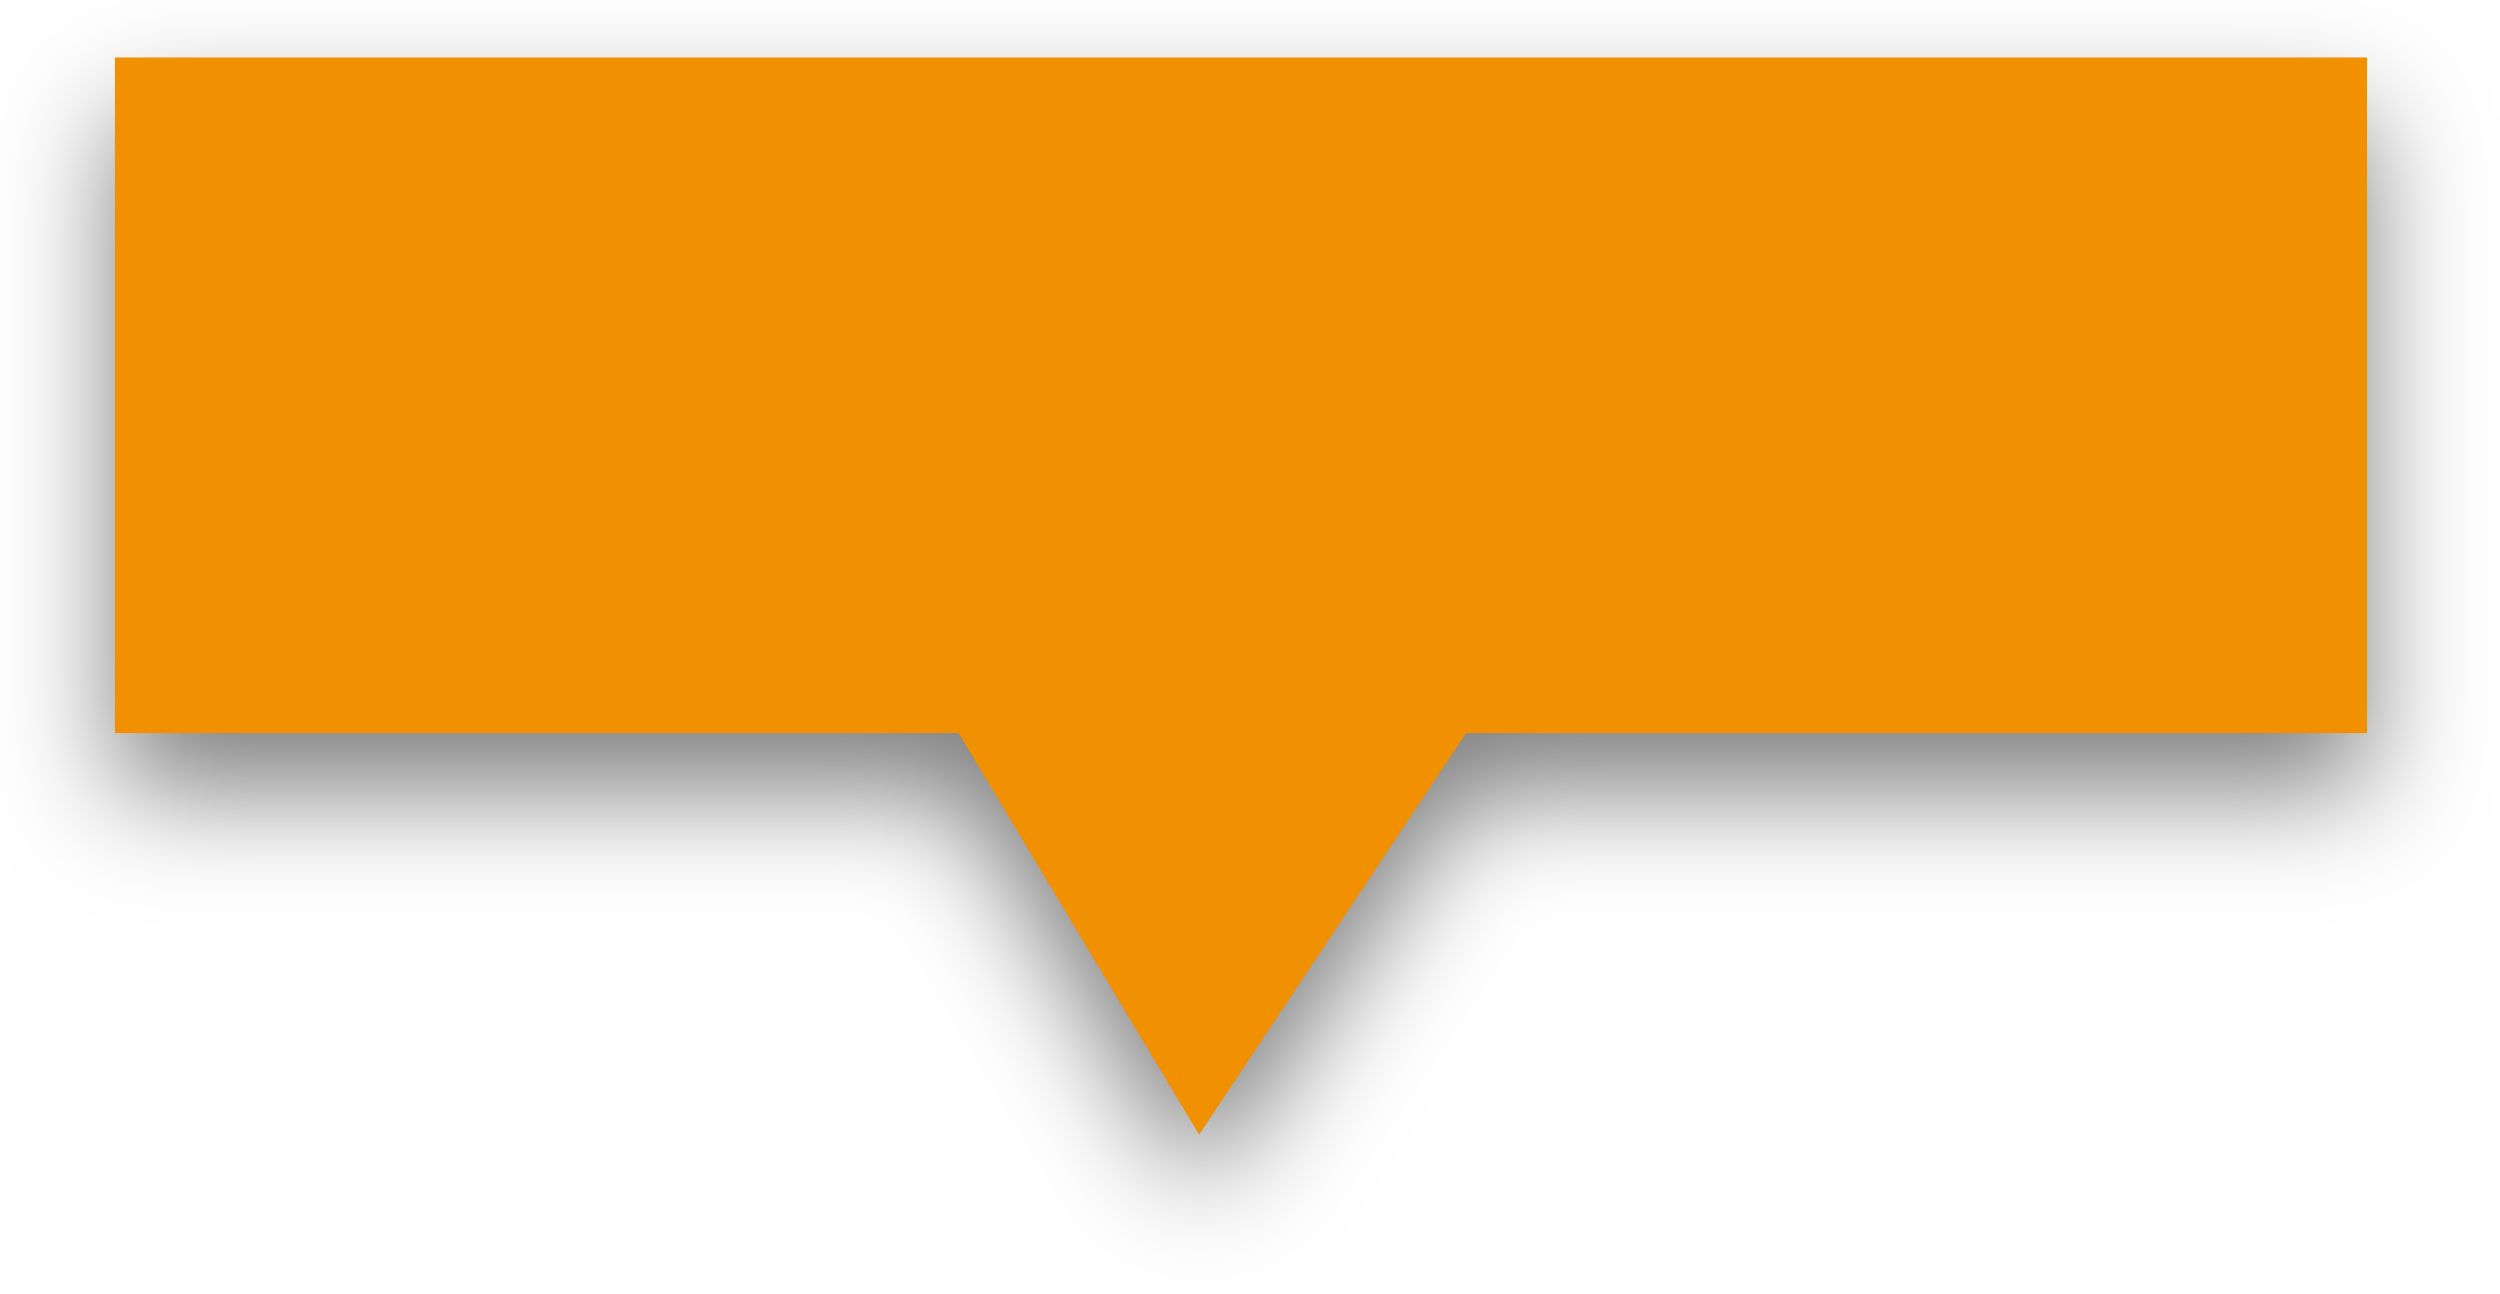
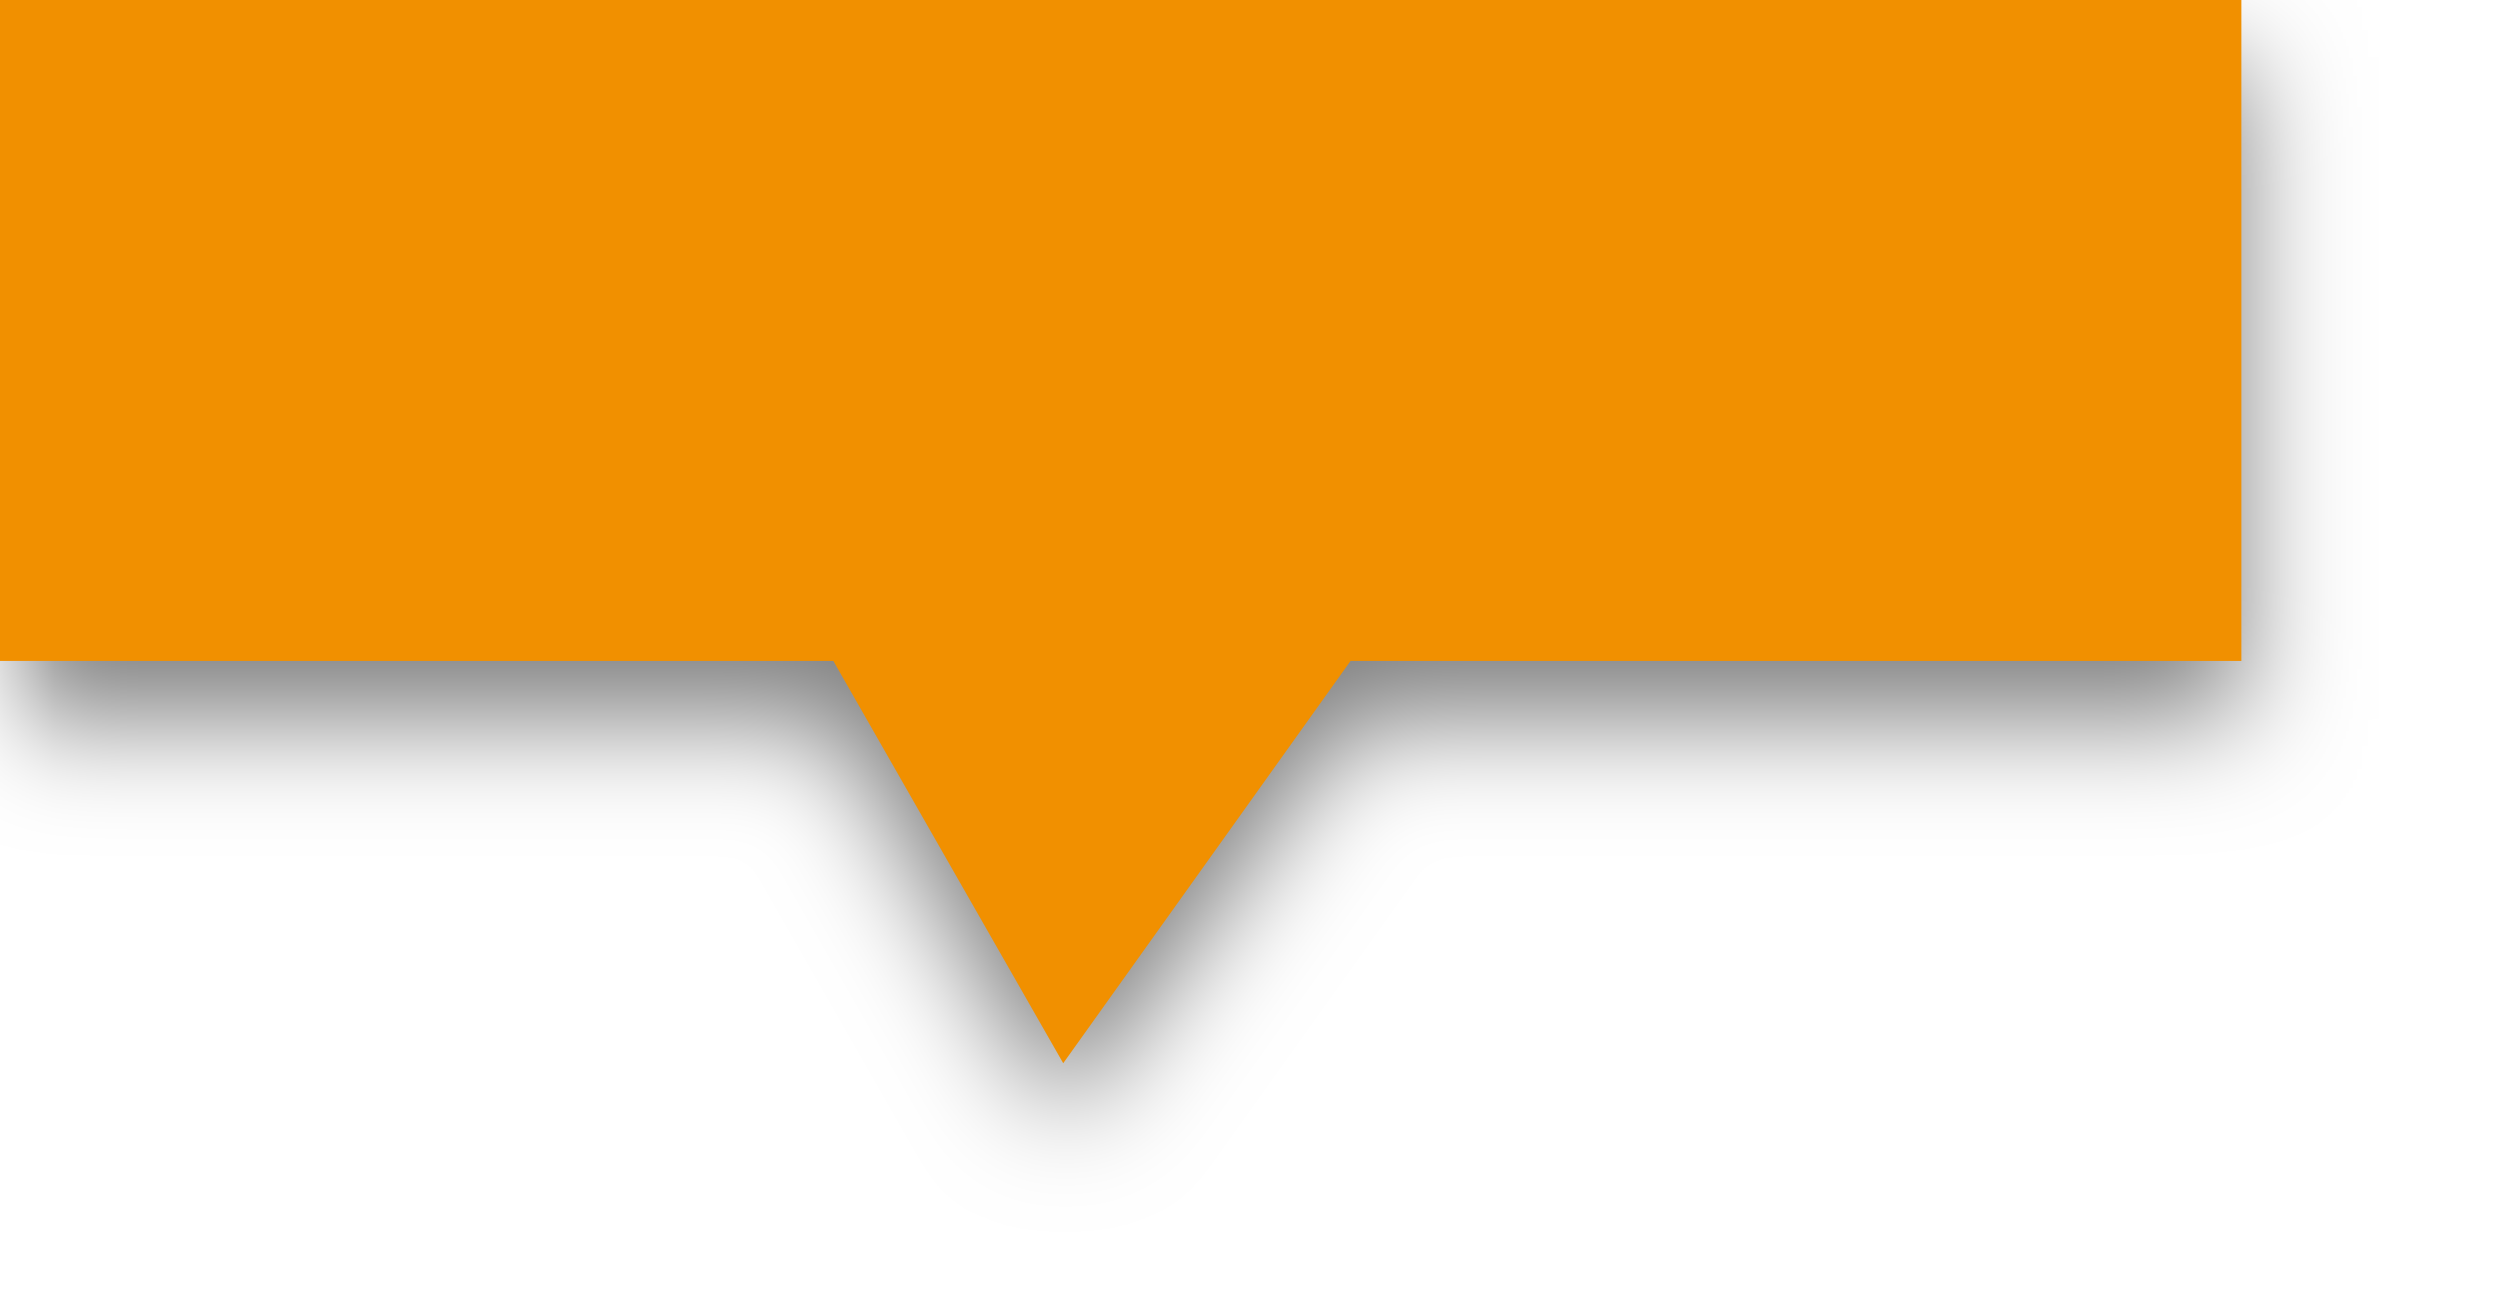
<svg xmlns="http://www.w3.org/2000/svg" xmlns:xlink="http://www.w3.org/1999/xlink" width="87px" height="45px" viewBox="0 0 87 45" version="1.1">
  <defs>
-     <path d="M33.361,25.512 L41.729,39.485 L51.022,25.512 L82.374,25.512 L82.374,2 L4,2 L4,25.512 L33.361,25.512 Z" id="path-1" />
+     <path d="M29,23 L37,37 L47,23 L78,23 L78,0 L0,0 L0,23 L29,23 Z" id="path-1" />
    <filter x="-50%" y="-50%" width="200%" height="200%" filterUnits="objectBoundingBox" id="filter-2">
      <feOffset dx="0" dy="2" in="SourceAlpha" result="shadowOffsetOuter1" />
      <feGaussianBlur stdDeviation="2" in="shadowOffsetOuter1" result="shadowBlurOuter1" />
      <feColorMatrix values="0 0 0 0 0   0 0 0 0 0   0 0 0 0 0  0 0 0 0.5 0" type="matrix" in="shadowBlurOuter1" />
    </filter>
  </defs>
  <g id="Page-1" stroke="none" stroke-width="1" fill="none" fill-rule="evenodd">
    <g id="Combined-Shape">
      <use fill="black" fill-opacity="1" filter="url(#filter-2)" xlink:href="#path-1" />
      <use fill="#F19000" fill-rule="evenodd" xlink:href="#path-1" />
    </g>
  </g>
</svg>
